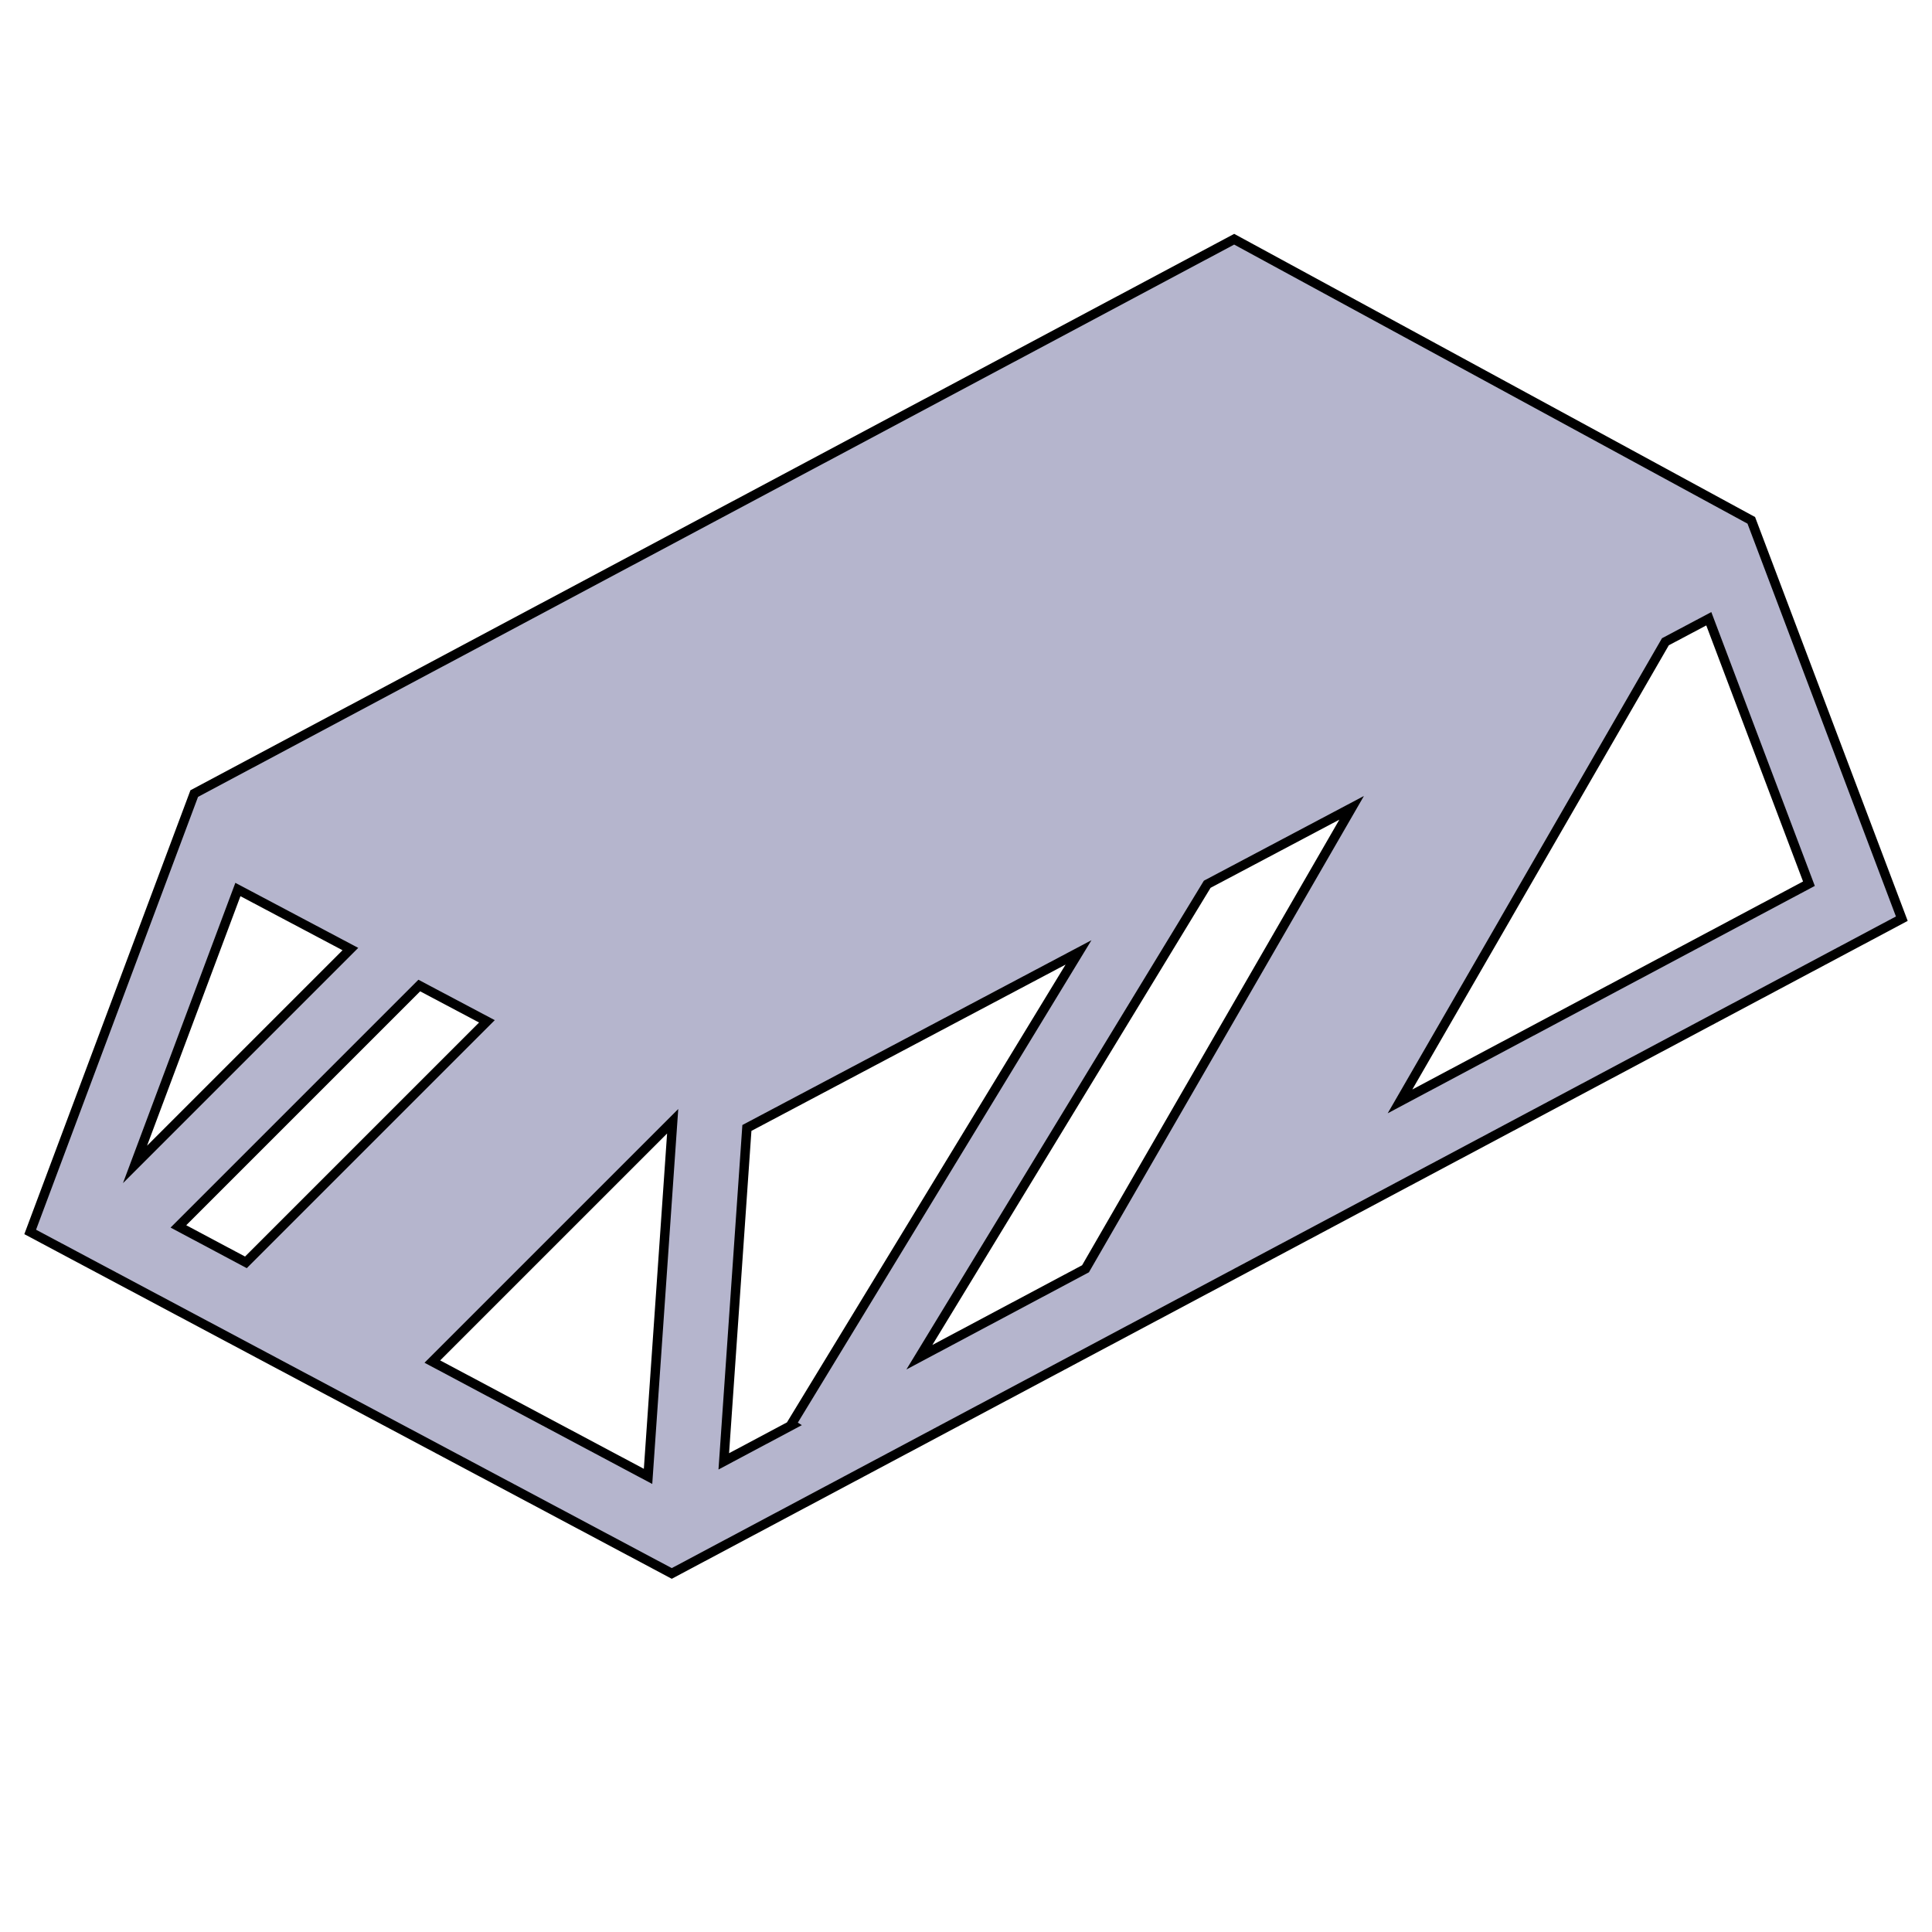
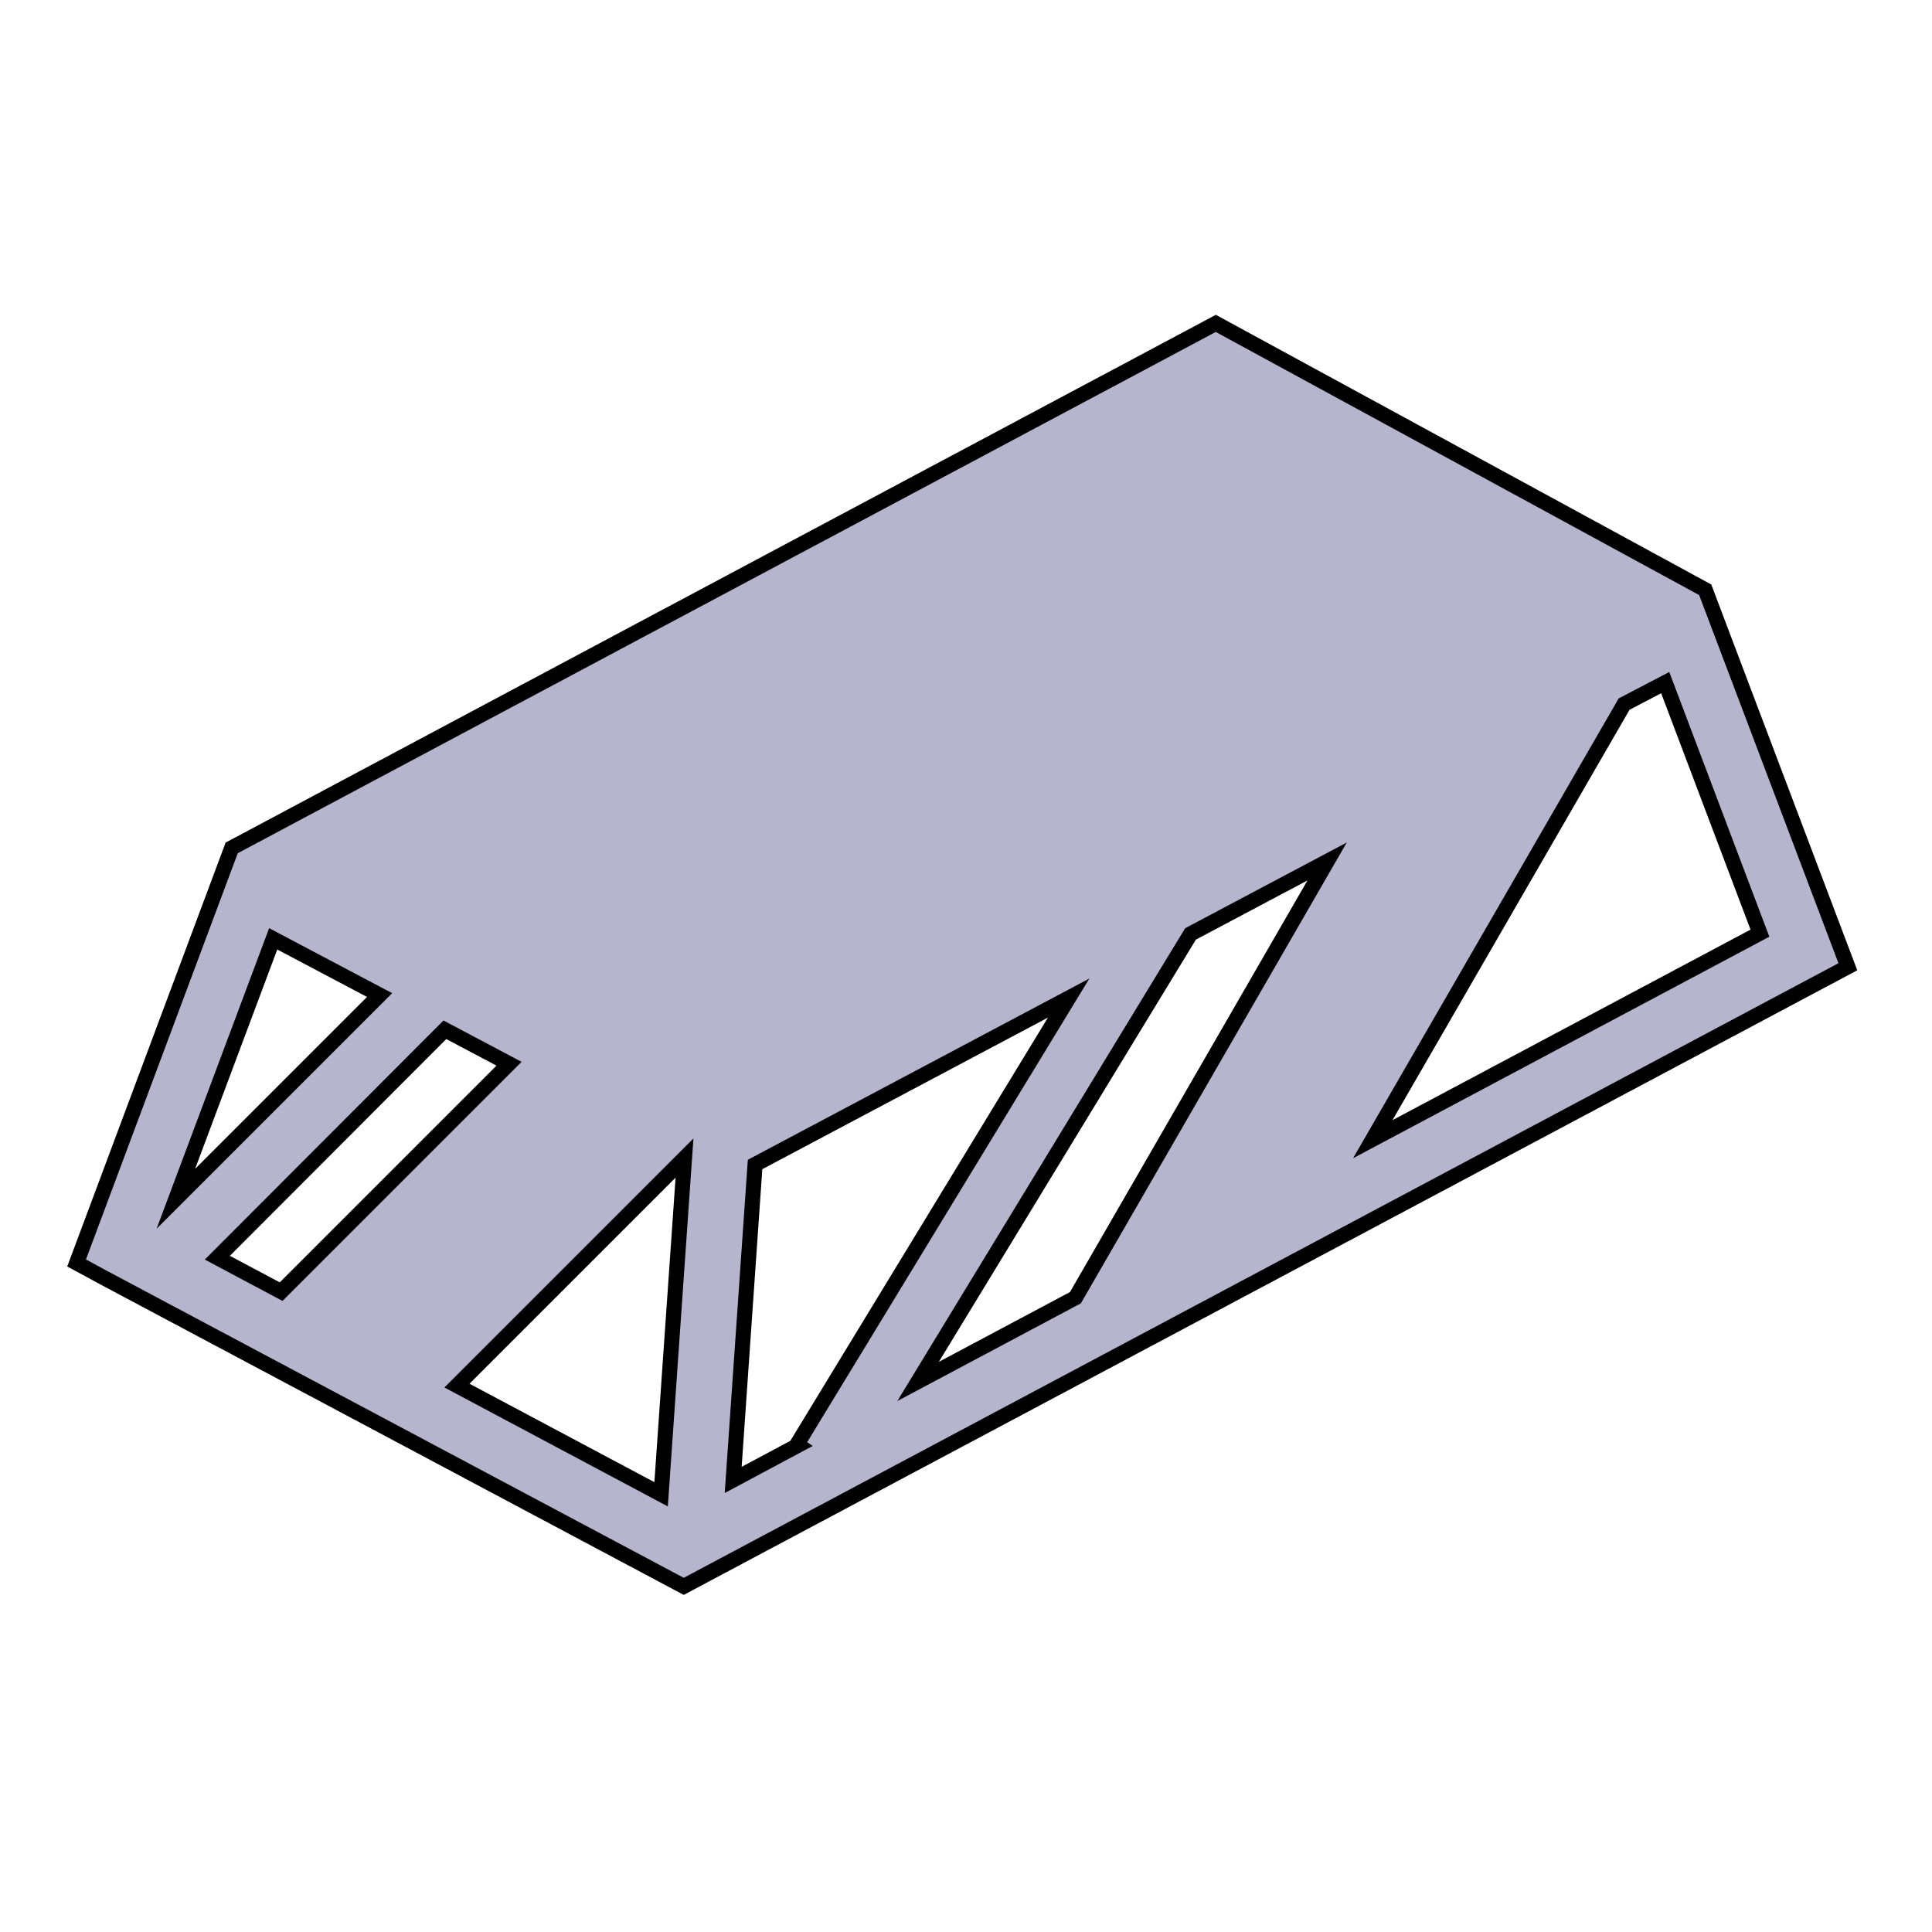
- <svg xmlns="http://www.w3.org/2000/svg" version="1.1" id="Слой_2" x="0px" y="0px" viewBox="0 0 1024 1024" style="enable-background:new 0 0 1024 1024;" xml:space="preserve">
+ <svg xmlns="http://www.w3.org/2000/svg" version="1.1" id="Слой_1" x="0px" y="0px" viewBox="0 0 512 512" style="enable-background:new 0 0 512 512;" xml:space="preserve">
  <style type="text/css">
- 	.st0{fill:#B5B5CD;stroke:#000000;stroke-width:5;stroke-miterlimit:10;}
+ 	.st0{fill:#B5B5CD;stroke:#000000;stroke-width:4;stroke-miterlimit:10;}
</style>
-   <g id="Слой_2_00000139280425846419205120000001520039284250110849_">
-     <path class="st0" d="M654.14,126.79L102.95,420.61L16,652.95l15.29,8.14l324.76,172.87L1008,486.92l-79.78-211.13L654.14,126.79   L654.14,126.79z M905.7,327.95l53.07,140.43L742.03,583.76l140.66-243.61L905.7,327.95L905.7,327.95z M716.4,428.16L575.34,672.48   l-88.06,46.88l152.57-250.68L716.4,428.16L716.4,428.16z M126.09,471.46l59.62,31.56L71.56,617.17L126.09,471.46z M571.64,504.79   l-152.2,250.06l0.55,0.34l-36.37,19.36l12.25-176.71L571.64,504.79L571.64,504.79z M222.23,522.35l35.85,18.98L130.34,669.07   l-35.78-19.05L222.23,522.35L222.23,522.35z M356.53,594.29l-13.05,188.23l-114.33-60.86L356.53,594.29z" />
+   <g transform="translate(0,0)">
+     <path class="st0" d="M322.2,85.7l-260.8,139L20.3,334.7l7.2,3.9l153.7,81.8l308.5-164.2l-37.8-99.9L322.2,85.7L322.2,85.7z    M441.3,180.9l25.1,66.4l-102.6,54.6l66.6-115.3L441.3,180.9L441.3,180.9z M351.7,228.3L285,343.9l-41.7,22.2l72.2-118.6   L351.7,228.3L351.7,228.3z M72.4,248.8l28.2,14.9l-54,54L72.4,248.8z M283.2,264.5l-72,118.3l0.3,0.2l-17.2,9.2l5.8-83.6   L283.2,264.5L283.2,264.5z M117.9,272.9l17,9l-60.4,60.4l-16.9-9L117.9,272.9L117.9,272.9z M181.4,306.9l-6.2,89.1l-54.1-28.8   L181.4,306.9z" />
  </g>
</svg>
